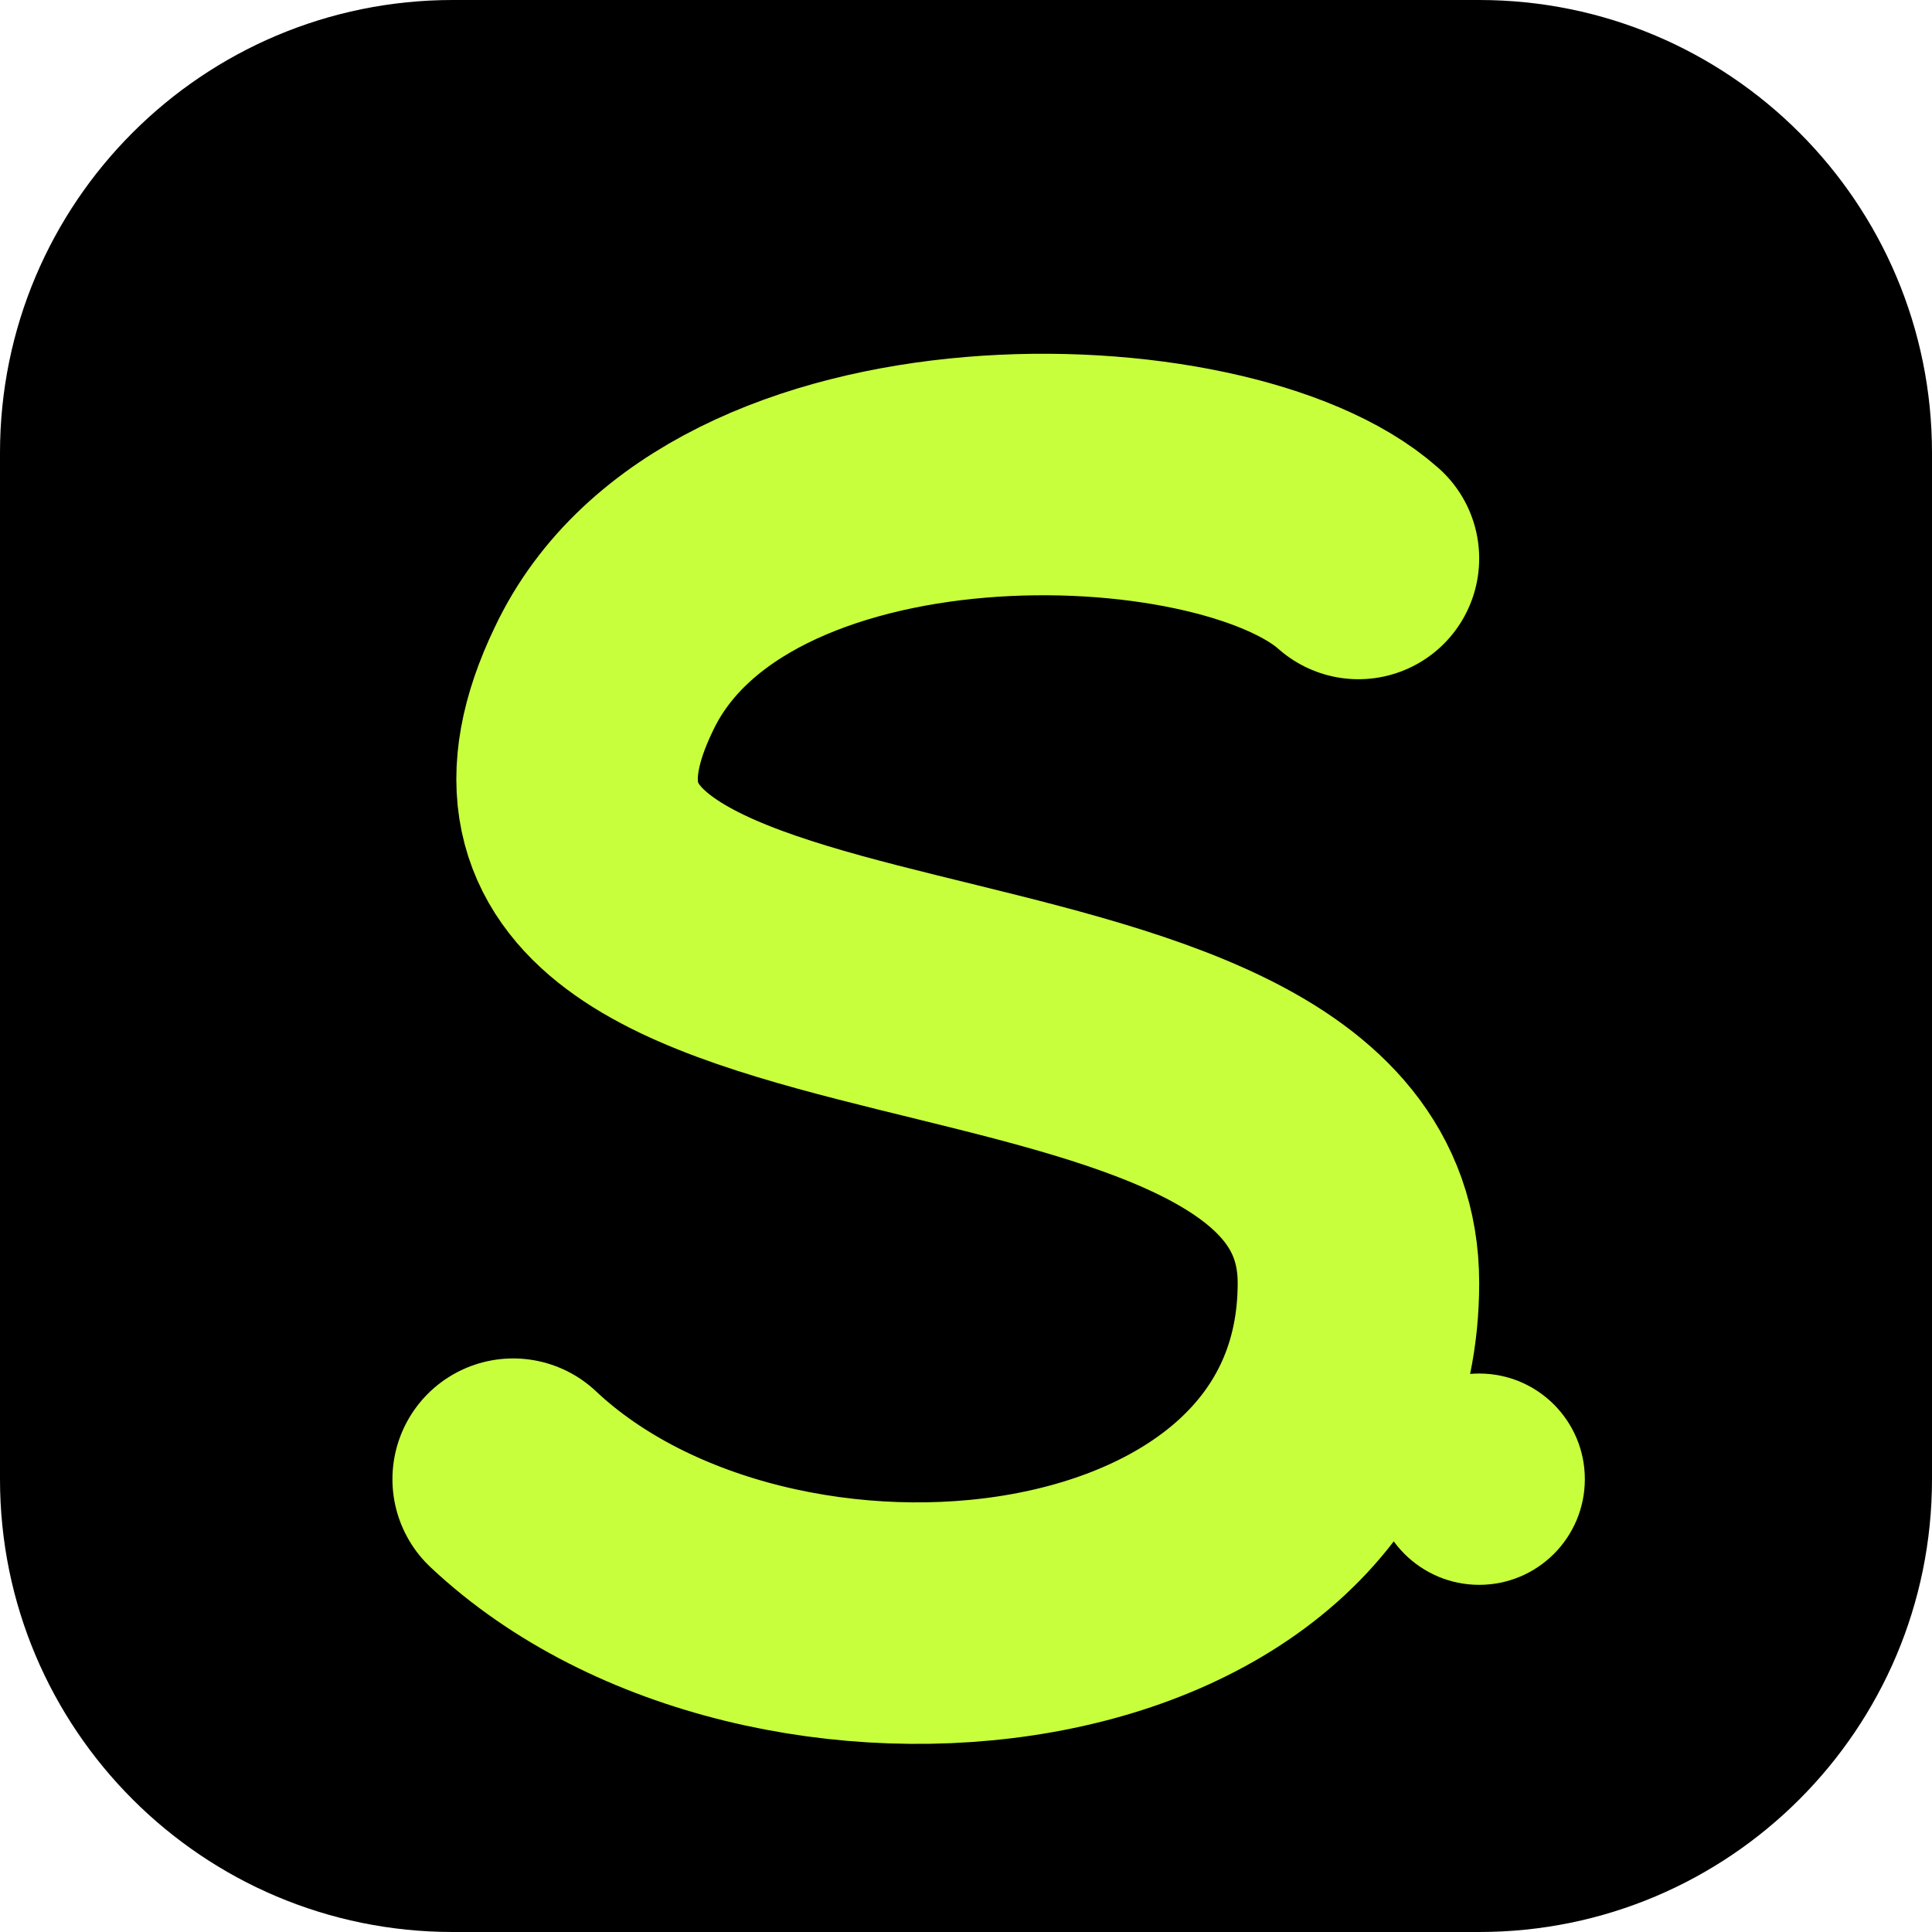
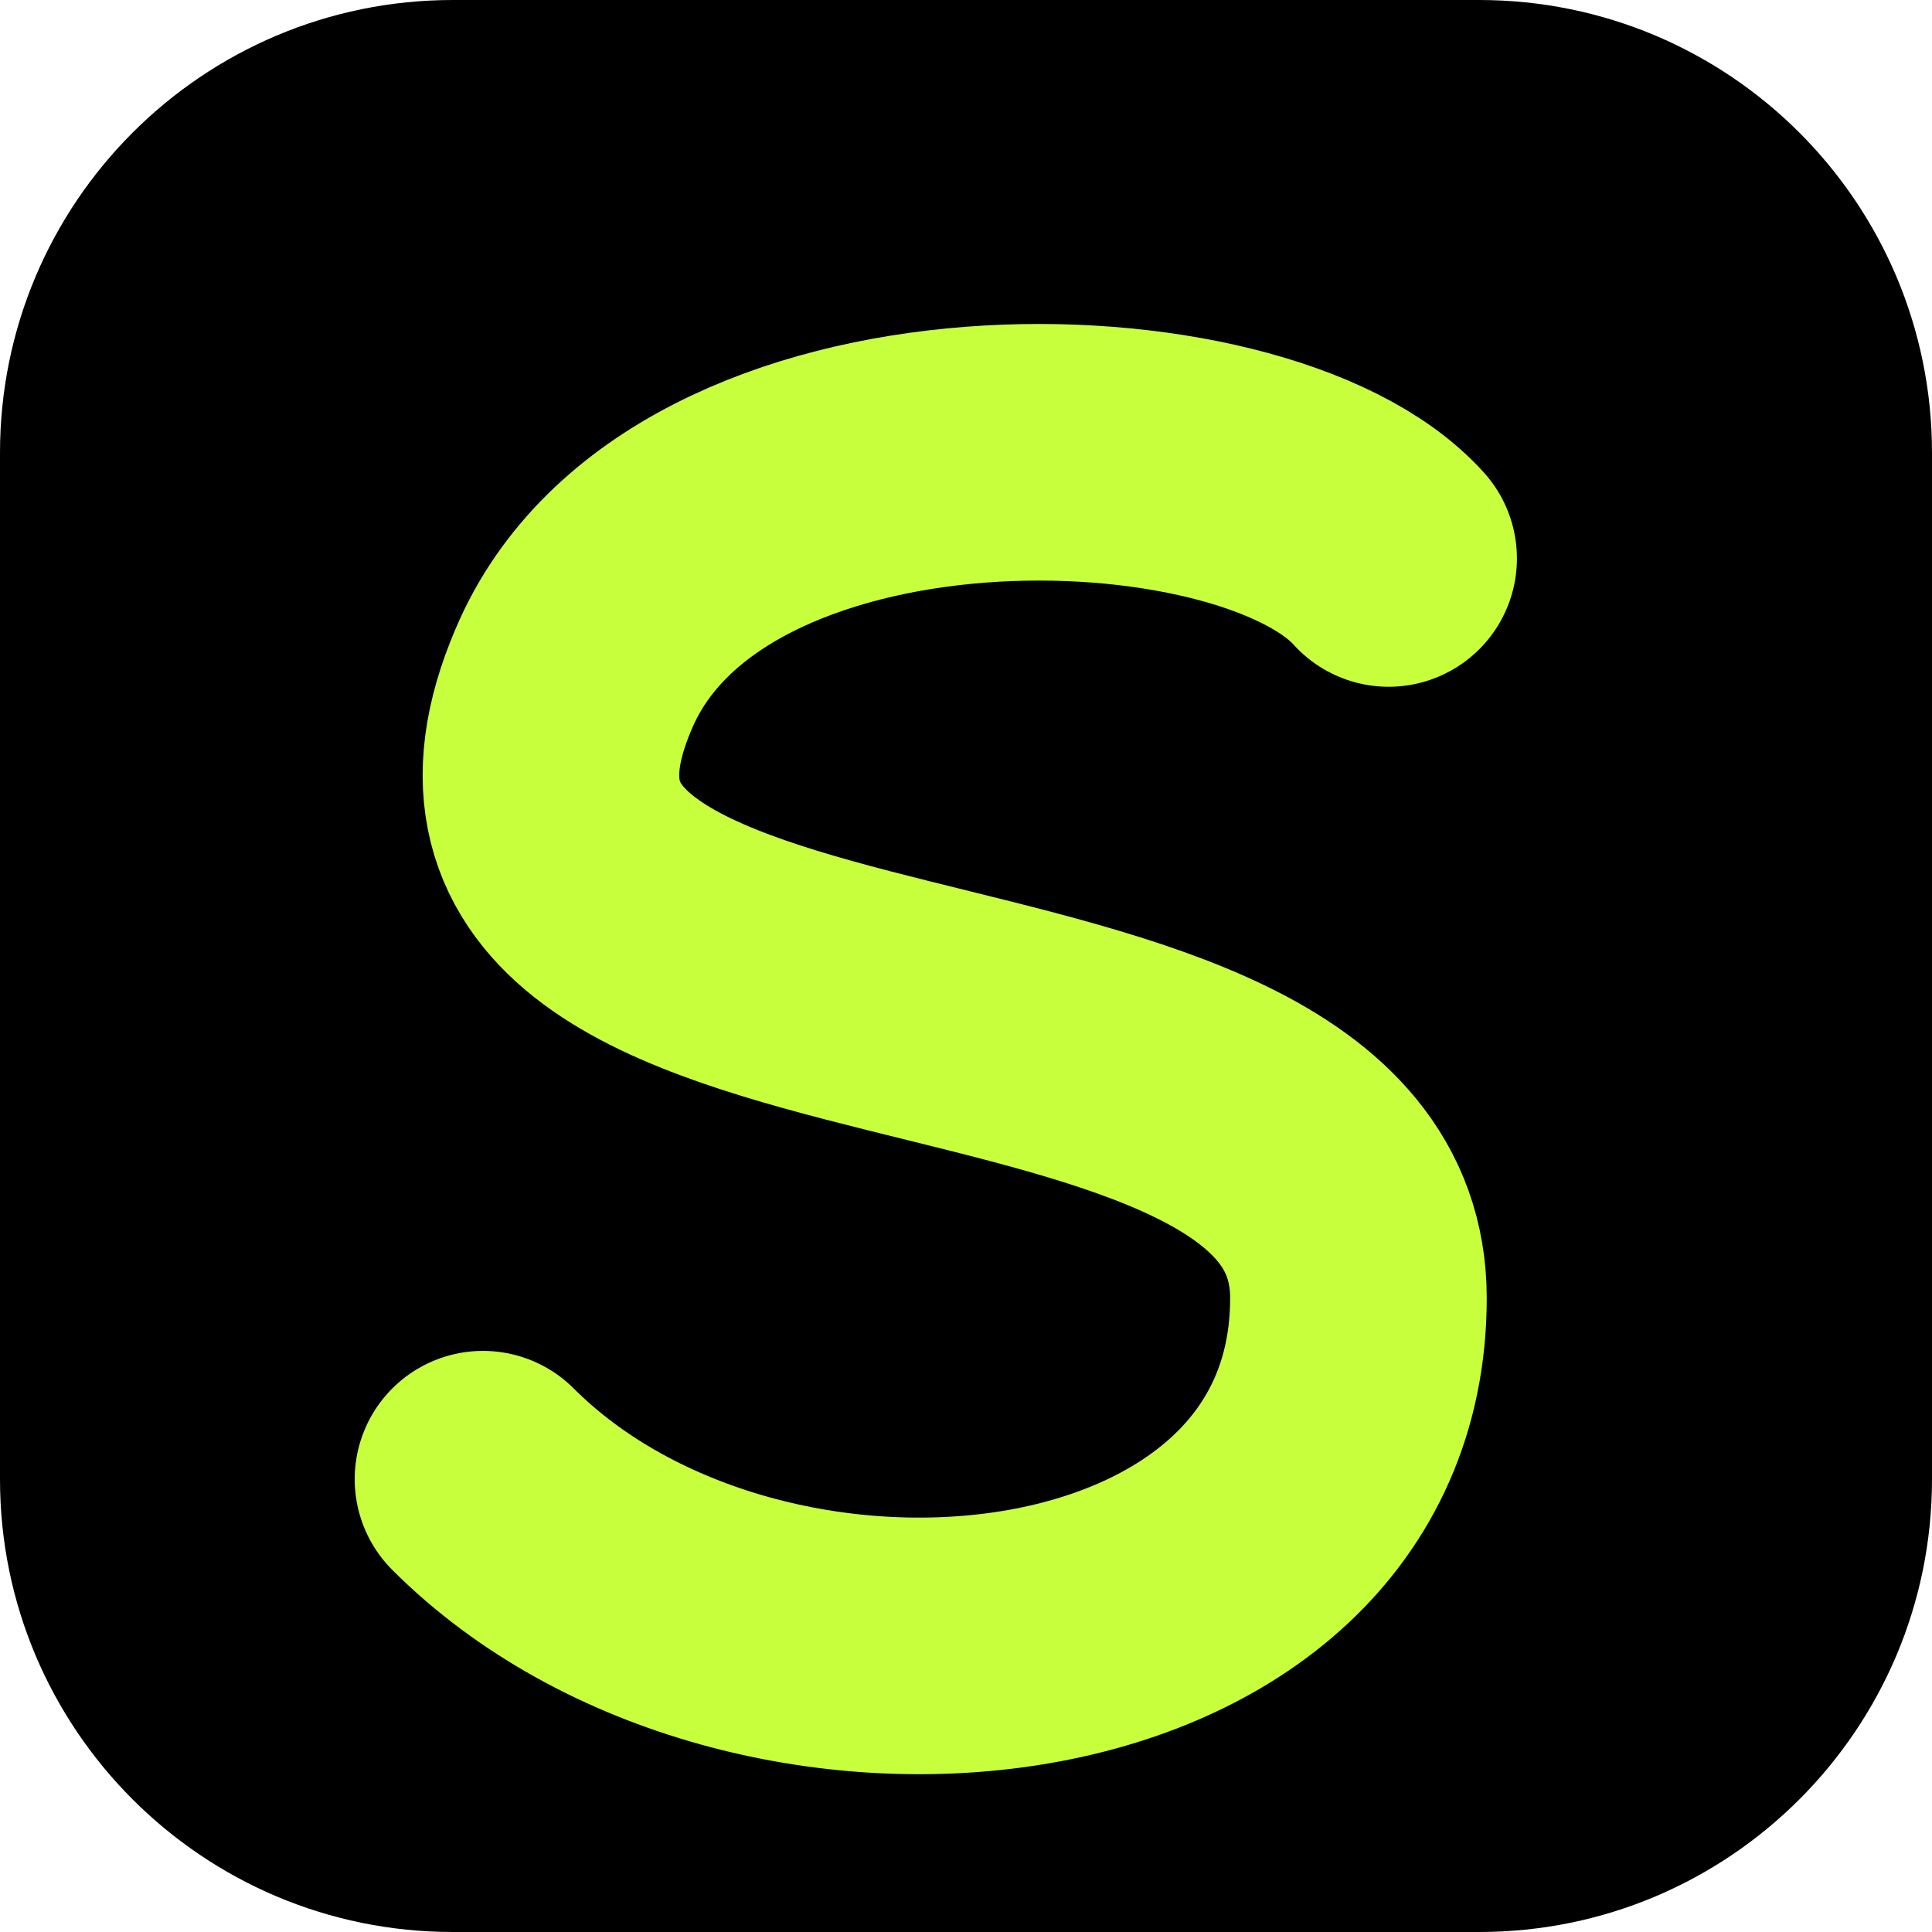
<svg xmlns="http://www.w3.org/2000/svg" viewBox="0 0 64 64">
  <rect width="64" height="64" rx="15" fill="#000000" />
-   <path d="M45 18.5C40.5 14.5 24 14 20 22.5c-6.5 13.5 25 7.5 25 20 0 12.5-19.5 14.5-28 6.5" fill="none" stroke="#c8ff3d" stroke-width="8" stroke-linecap="round" stroke-linejoin="round" />
-   <circle cx="49" cy="49" r="3.5" fill="#c8ff3d" />
+   <path d="M46 18.5C41.5 13.5 23 13 19 22.5c-6 14 26 8 26 20.5 0 13-20 15-29 6" fill="none" stroke="#c8ff3d" stroke-width="8.5" stroke-linecap="round" stroke-linejoin="round" />
</svg>
